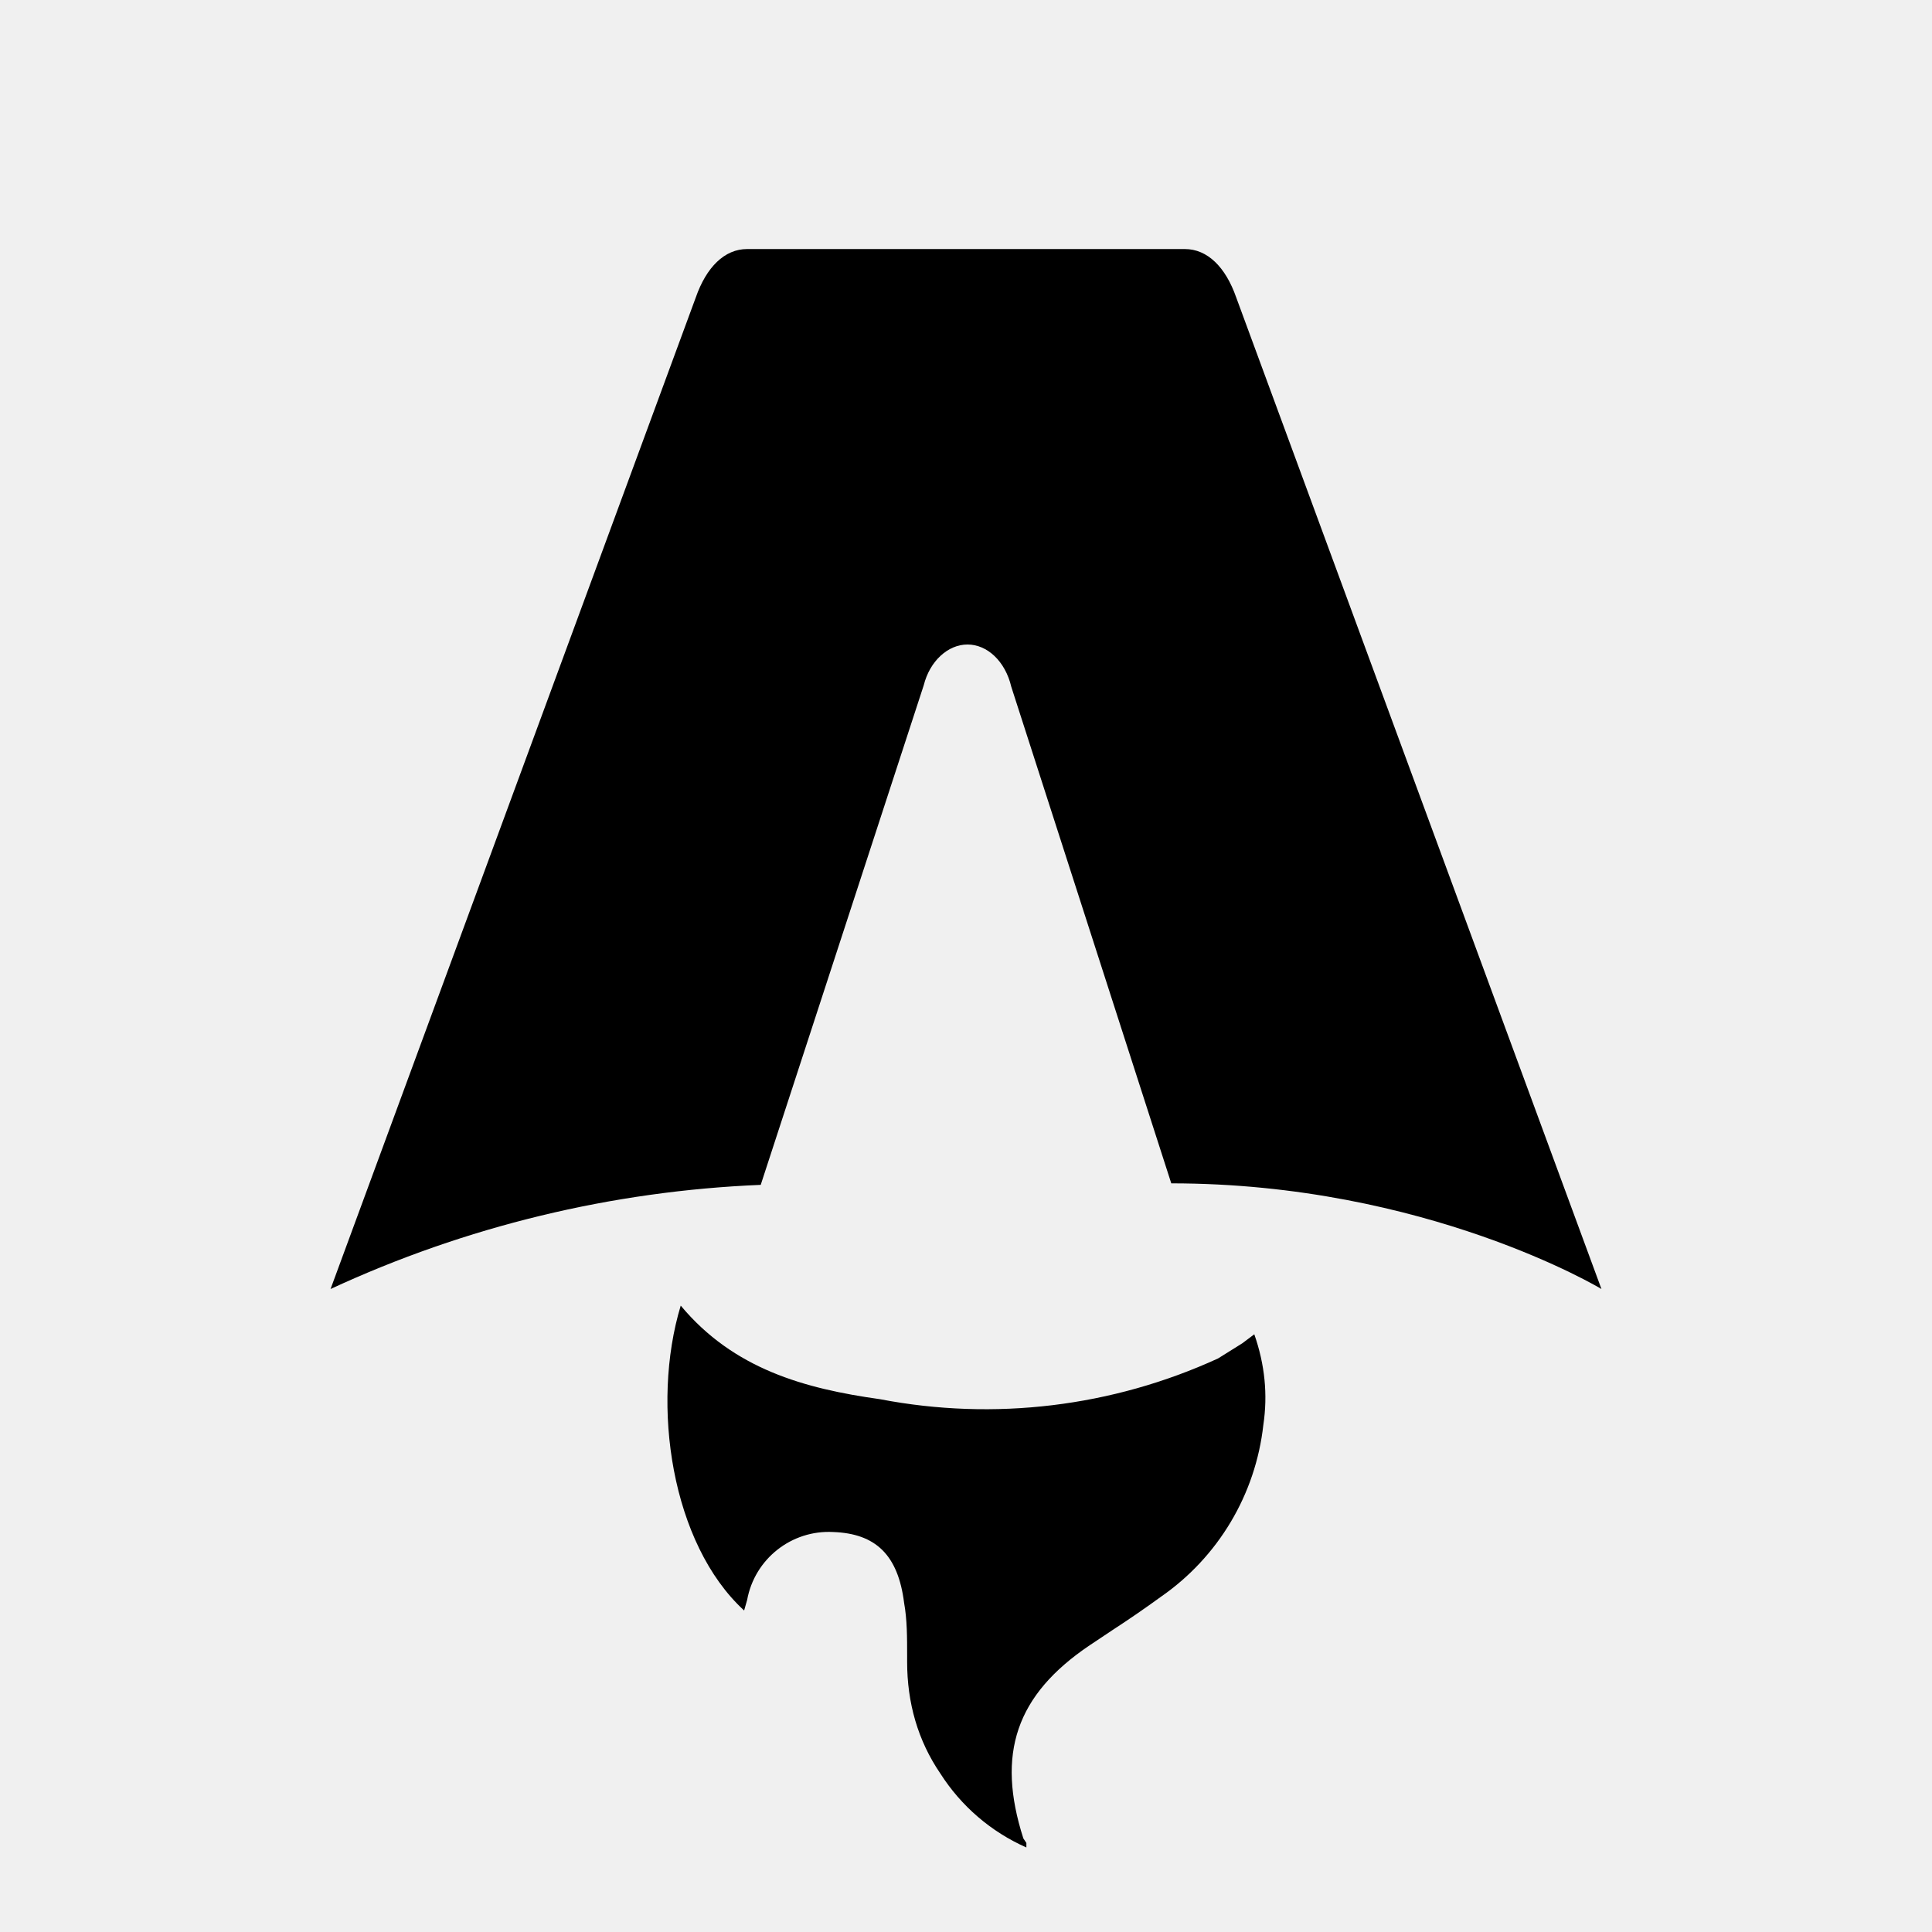
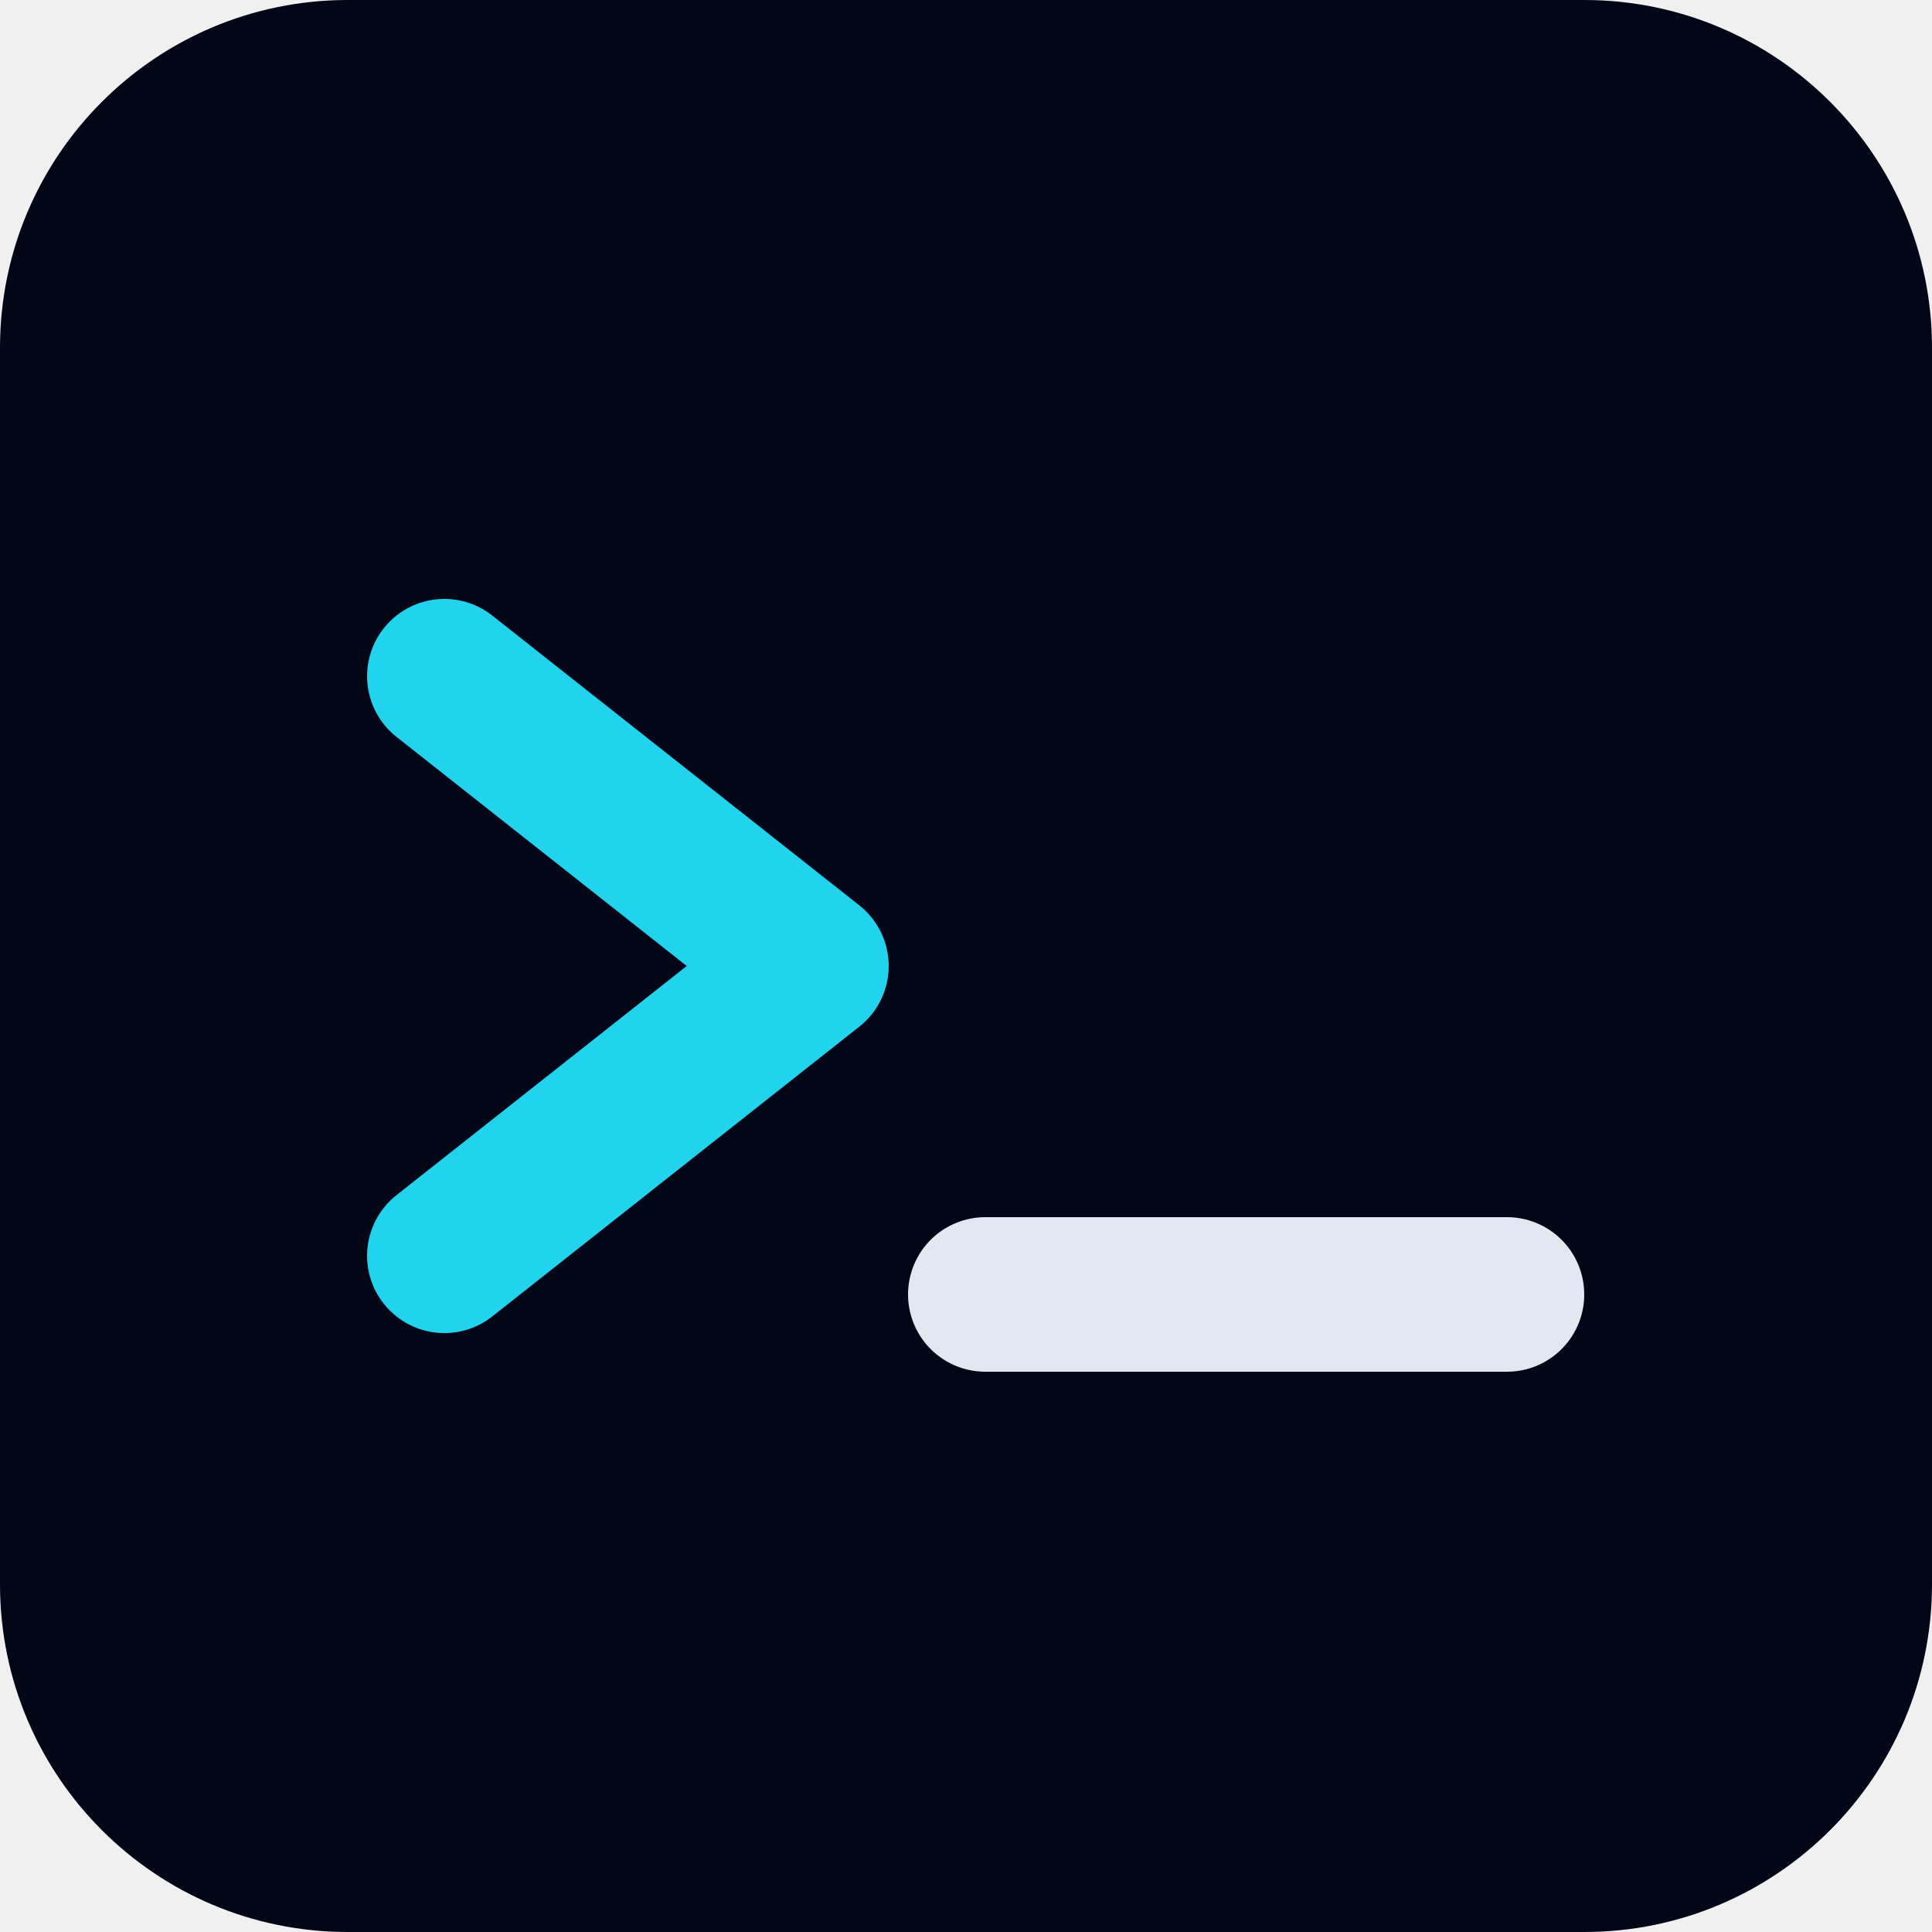
- <svg xmlns="http://www.w3.org/2000/svg" fill="none" viewBox="0 0 128 128">
-   <path d="M50.4 78.5a75.1 75.1 0 0 0-28.5 6.9l24.2-65.7c.7-2 1.9-3.2 3.4-3.2h29c1.5 0 2.7 1.2 3.4 3.2l24.2 65.7s-11.6-7-28.5-7L67 45.5c-.4-1.7-1.6-2.8-2.9-2.8-1.3 0-2.5 1.1-2.9 2.7L50.4 78.5Zm-1.1 28.2Zm-4.2-20.2c-2 6.6-.6 15.8 4.2 20.2a17.5 17.5 0 0 1 .2-.7 5.5 5.5 0 0 1 5.7-4.5c2.8.1 4.3 1.5 4.7 4.7.2 1.1.2 2.3.2 3.5v.4c0 2.7.7 5.2 2.2 7.4a13 13 0 0 0 5.7 4.9v-.3l-.2-.3c-1.8-5.6-.5-9.5 4.4-12.8l1.5-1a73 73 0 0 0 3.2-2.2 16 16 0 0 0 6.8-11.4c.3-2 .1-4-.6-6l-.8.6-1.6 1a37 37 0 0 1-22.4 2.7c-5-.7-9.7-2-13.2-6.2Z" />
-   <style>
-         path { fill: #000; }
-         @media (prefers-color-scheme: dark) {
-             path { fill: #FFF; }
-         }
-     </style>
+ <svg xmlns="http://www.w3.org/2000/svg" viewBox="0 0 100 100">
+   <rect width="100" height="100" rx="18" fill="#020617" />
+   <path d="M23 35L42 50L23 65" fill="none" stroke="#22d3ee" stroke-width="8" stroke-linecap="round" stroke-linejoin="round" />
+   <path d="M51 67H78" fill="none" stroke="#e2e8f0" stroke-width="8" stroke-linecap="round" />
</svg>
